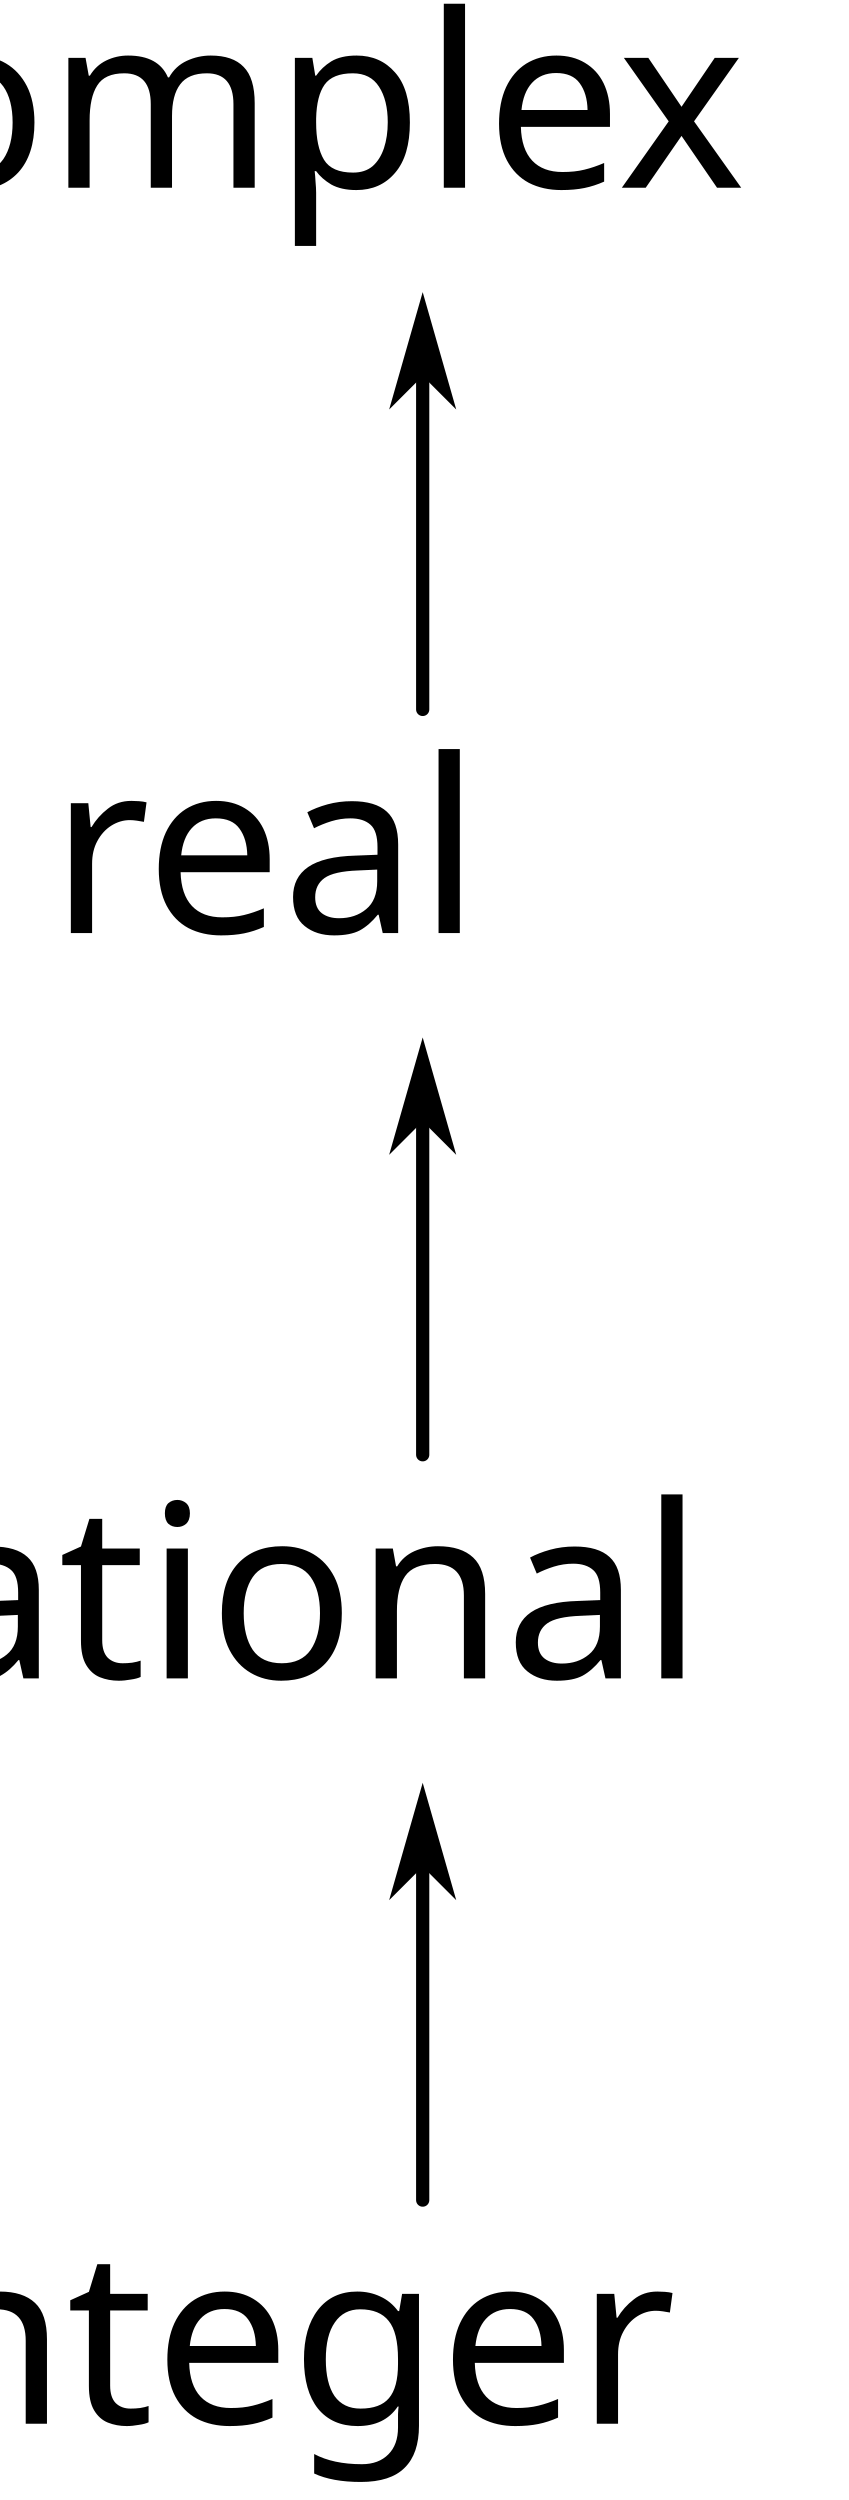
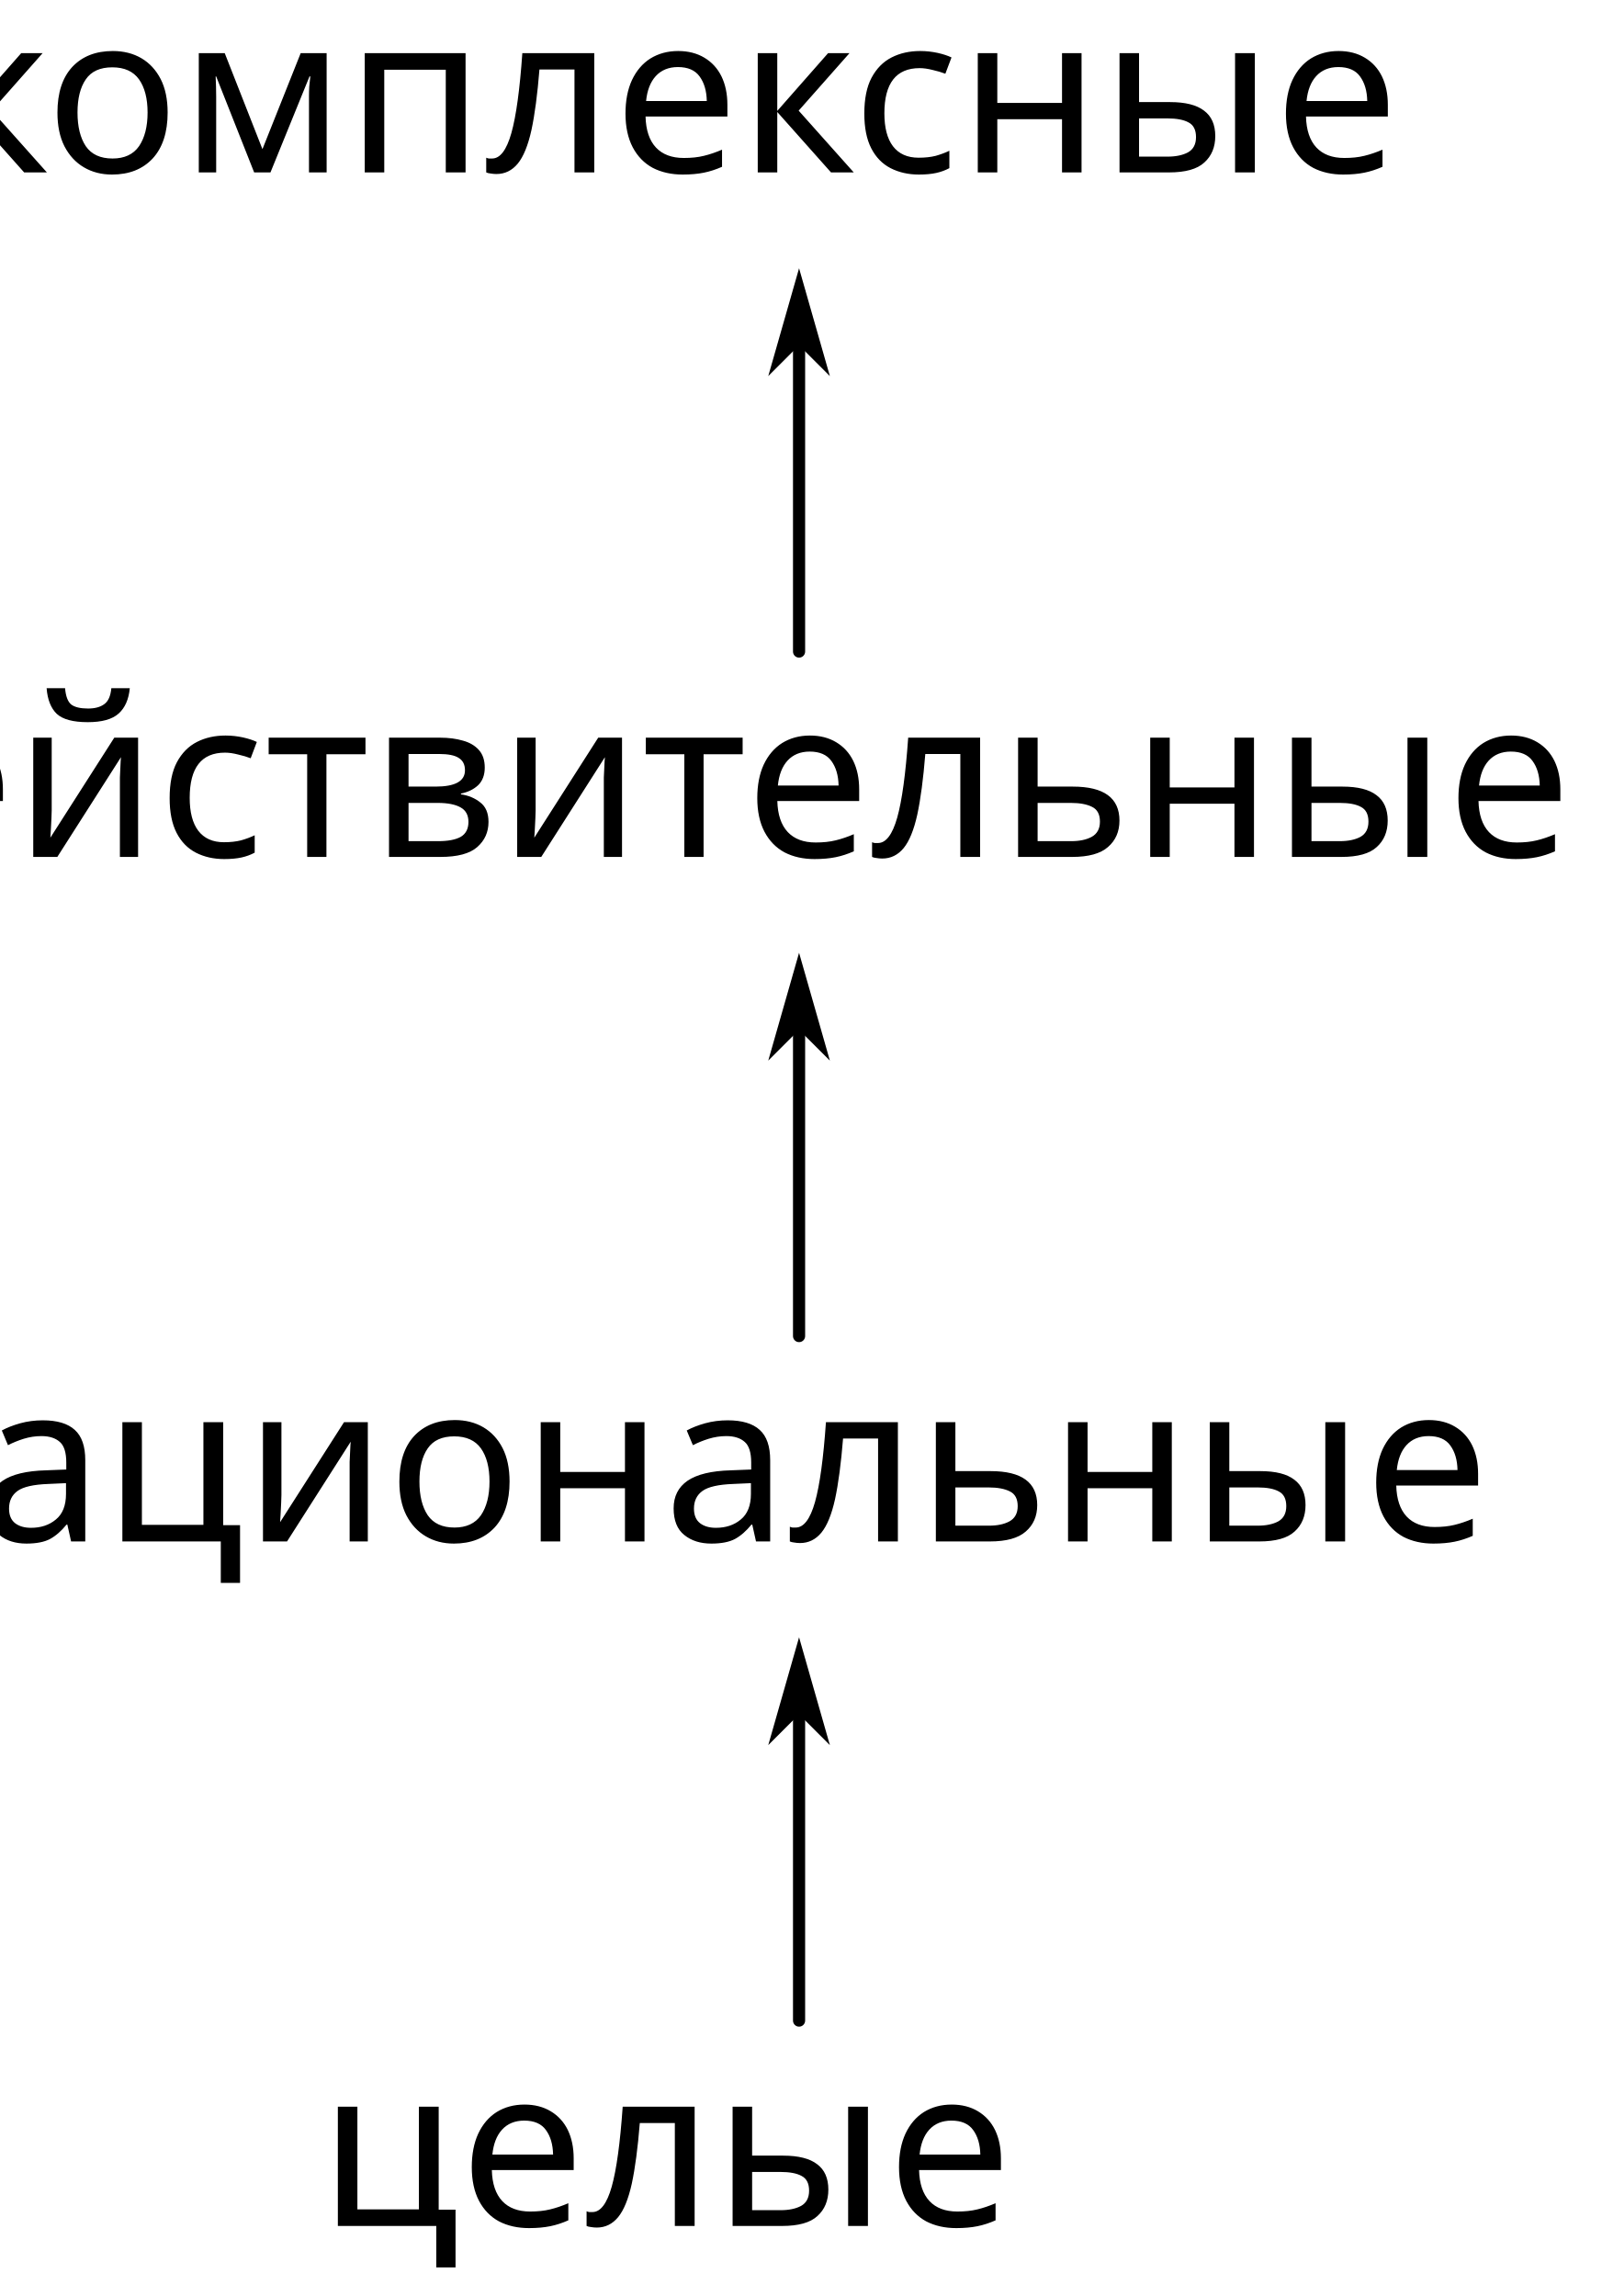
- <svg xmlns="http://www.w3.org/2000/svg" width="45.55" height="134.168" id="svg8202" version="1.1">
+ <svg xmlns="http://www.w3.org/2000/svg" width="93.55" height="134.168" id="svg8202" version="1.1">
  <defs id="defs8204">
    <marker orient="auto" refY="0" refX="0" id="Arrow1Mstart" style="overflow:visible">
-       <path id="path4565" d="M 0,0 5,-5 -12.5,0 5,5 0,0 z" style="fill-rule:evenodd;stroke:#000000;stroke-width:1pt;marker-start:none" transform="matrix(0.4,0,0,0.4,4,0)" />
+       <path id="path4565" d="M 0,0 5,-5 -12.5,0 5,5 Z" style="fill-rule:evenodd;stroke:#000000;stroke-width:1pt;marker-start:none" transform="matrix(0.4,0,0,0.4,4,0)" />
    </marker>
    <marker orient="auto" refY="0" refX="0" id="Arrow1Mstart-3" style="overflow:visible">
-       <path id="path4565-9" d="M 0,0 5,-5 -12.5,0 5,5 0,0 z" style="fill-rule:evenodd;stroke:#000000;stroke-width:1pt;marker-start:none" transform="matrix(0.4,0,0,0.4,4,0)" />
+       <path id="path4565-9" d="M 0,0 5,-5 -12.5,0 5,5 Z" style="fill-rule:evenodd;stroke:#000000;stroke-width:1pt;marker-start:none" transform="matrix(0.4,0,0,0.4,4,0)" />
    </marker>
    <marker orient="auto" refY="0" refX="0" id="Arrow1Mstart-8" style="overflow:visible">
-       <path id="path4565-3" d="M 0,0 5,-5 -12.5,0 5,5 0,0 z" style="fill-rule:evenodd;stroke:#000000;stroke-width:1pt;marker-start:none" transform="matrix(0.4,0,0,0.4,4,0)" />
+       <path id="path4565-3" d="M 0,0 5,-5 -12.5,0 5,5 Z" style="fill-rule:evenodd;stroke:#000000;stroke-width:1pt;marker-start:none" transform="matrix(0.4,0,0,0.4,4,0)" />
    </marker>
  </defs>
  <g id="layer1" transform="translate(-127.3153,-72.28818)">
-     <path style="fill:none;stroke:#000000;stroke-width:0.709;stroke-linecap:round;stroke-linejoin:round;stroke-miterlimit:4;stroke-opacity:1;stroke-dasharray:none;marker-start:url(#Arrow1Mstart);display:inline" d="m 150,89.362 0,21" id="path4554-9-4" />
-     <path style="fill:none;stroke:#000000;stroke-width:0.709;stroke-linecap:round;stroke-linejoin:round;stroke-miterlimit:4;stroke-opacity:1;stroke-dasharray:none;marker-start:url(#Arrow1Mstart);display:inline" d="m 150,129.362 0,21" id="path4554-9-4-3" />
-     <path style="fill:none;stroke:#000000;stroke-width:0.709;stroke-linecap:round;stroke-linejoin:round;stroke-miterlimit:4;stroke-opacity:1;stroke-dasharray:none;marker-start:url(#Arrow1Mstart);display:inline" d="m 150,169.362 0,21" id="path4554-9-4-3-6" />
+     <path style="display:inline;fill:none;stroke:#000000;stroke-width:0.709;stroke-linecap:round;stroke-linejoin:round;stroke-miterlimit:4;stroke-dasharray:none;stroke-opacity:1;marker-start:url(#Arrow1Mstart)" d="M 174,89.362 V 110.362" id="path4554-9-4" />
+     <path style="display:inline;fill:none;stroke:#000000;stroke-width:0.709;stroke-linecap:round;stroke-linejoin:round;stroke-miterlimit:4;stroke-dasharray:none;stroke-opacity:1;marker-start:url(#Arrow1Mstart)" d="m 174,129.362 v 21" id="path4554-9-4-3" />
+     <path style="display:inline;fill:none;stroke:#000000;stroke-width:0.709;stroke-linecap:round;stroke-linejoin:round;stroke-miterlimit:4;stroke-dasharray:none;stroke-opacity:1;marker-start:url(#Arrow1Mstart)" d="m 174,169.362 v 21" id="path4554-9-4-3-6" />
  </g>
  <g id="layer4" transform="translate(-127.3153,-72.28818)">
-     <text xml:space="preserve" style="font-size:13px;font-style:normal;font-variant:normal;font-weight:normal;font-stretch:normal;text-align:center;line-height:125%;letter-spacing:0px;word-spacing:0px;text-anchor:middle;fill:#000000;fill-opacity:1;stroke:none;font-family:Linux Biolinum O;-inkscape-font-specification:Linux Biolinum O" x="150" y="82.362" id="text8737">
-       <tspan id="tspan8739" x="150" y="82.362">complex</tspan>
+     <text xml:space="preserve" style="font-style:normal;font-variant:normal;font-weight:normal;font-stretch:normal;line-height:0%;font-family:'Linux Biolinum O';-inkscape-font-specification:'Linux Biolinum O';text-align:center;letter-spacing:0px;word-spacing:0px;text-anchor:middle;fill:#000000;fill-opacity:1;stroke:none" x="174" y="82.362" id="text8737">
+       <tspan id="tspan8739" x="174" y="82.362" style="font-size:13px;line-height:1.25">комплексные</tspan>
    </text>
-     <text xml:space="preserve" style="font-size:13px;font-style:normal;font-variant:normal;font-weight:normal;font-stretch:normal;text-align:center;line-height:125%;letter-spacing:0px;word-spacing:0px;text-anchor:middle;fill:#000000;fill-opacity:1;stroke:none;font-family:Linux Biolinum O;-inkscape-font-specification:Linux Biolinum O" x="150" y="122.362" id="text8741">
-       <tspan id="tspan8743" x="150" y="122.362">real</tspan>
+     <text xml:space="preserve" style="font-style:normal;font-variant:normal;font-weight:normal;font-stretch:normal;line-height:0%;font-family:'Linux Biolinum O';-inkscape-font-specification:'Linux Biolinum O';text-align:center;letter-spacing:0px;word-spacing:0px;text-anchor:middle;fill:#000000;fill-opacity:1;stroke:none" x="174" y="122.362" id="text8741">
+       <tspan id="tspan8743" x="174" y="122.362" style="font-size:13px;line-height:1.25">действительные</tspan>
    </text>
-     <text xml:space="preserve" style="font-size:13px;font-style:normal;font-variant:normal;font-weight:normal;font-stretch:normal;text-align:center;line-height:125%;letter-spacing:0px;word-spacing:0px;text-anchor:middle;fill:#000000;fill-opacity:1;stroke:none;font-family:Linux Biolinum O;-inkscape-font-specification:Linux Biolinum O" x="150" y="162.362" id="text8769">
-       <tspan id="tspan8771" x="150" y="162.362">rational</tspan>
+     <text xml:space="preserve" style="font-style:normal;font-variant:normal;font-weight:normal;font-stretch:normal;line-height:0%;font-family:'Linux Biolinum O';-inkscape-font-specification:'Linux Biolinum O';text-align:center;letter-spacing:0px;word-spacing:0px;text-anchor:middle;fill:#000000;fill-opacity:1;stroke:none" x="174" y="162.362" id="text8769">
+       <tspan id="tspan8771" x="174" y="162.362" style="font-size:13px;line-height:1.25">рациональные</tspan>
    </text>
-     <text xml:space="preserve" style="font-size:13px;font-style:normal;font-variant:normal;font-weight:normal;font-stretch:normal;text-align:center;line-height:125%;letter-spacing:0px;word-spacing:0px;text-anchor:middle;fill:#000000;fill-opacity:1;stroke:none;font-family:Linux Biolinum O;-inkscape-font-specification:Linux Biolinum O" x="150" y="202.362" id="text8797">
-       <tspan id="tspan8799" x="150" y="202.362">integer</tspan>
+     <text xml:space="preserve" style="font-style:normal;font-variant:normal;font-weight:normal;font-stretch:normal;line-height:0%;font-family:'Linux Biolinum O';-inkscape-font-specification:'Linux Biolinum O';text-align:center;letter-spacing:0px;word-spacing:0px;text-anchor:middle;fill:#000000;fill-opacity:1;stroke:none" x="174" y="202.362" id="text8797">
+       <tspan id="tspan8799" x="174" y="202.362" style="font-size:13px;line-height:1.25">целые</tspan>
    </text>
  </g>
</svg>
